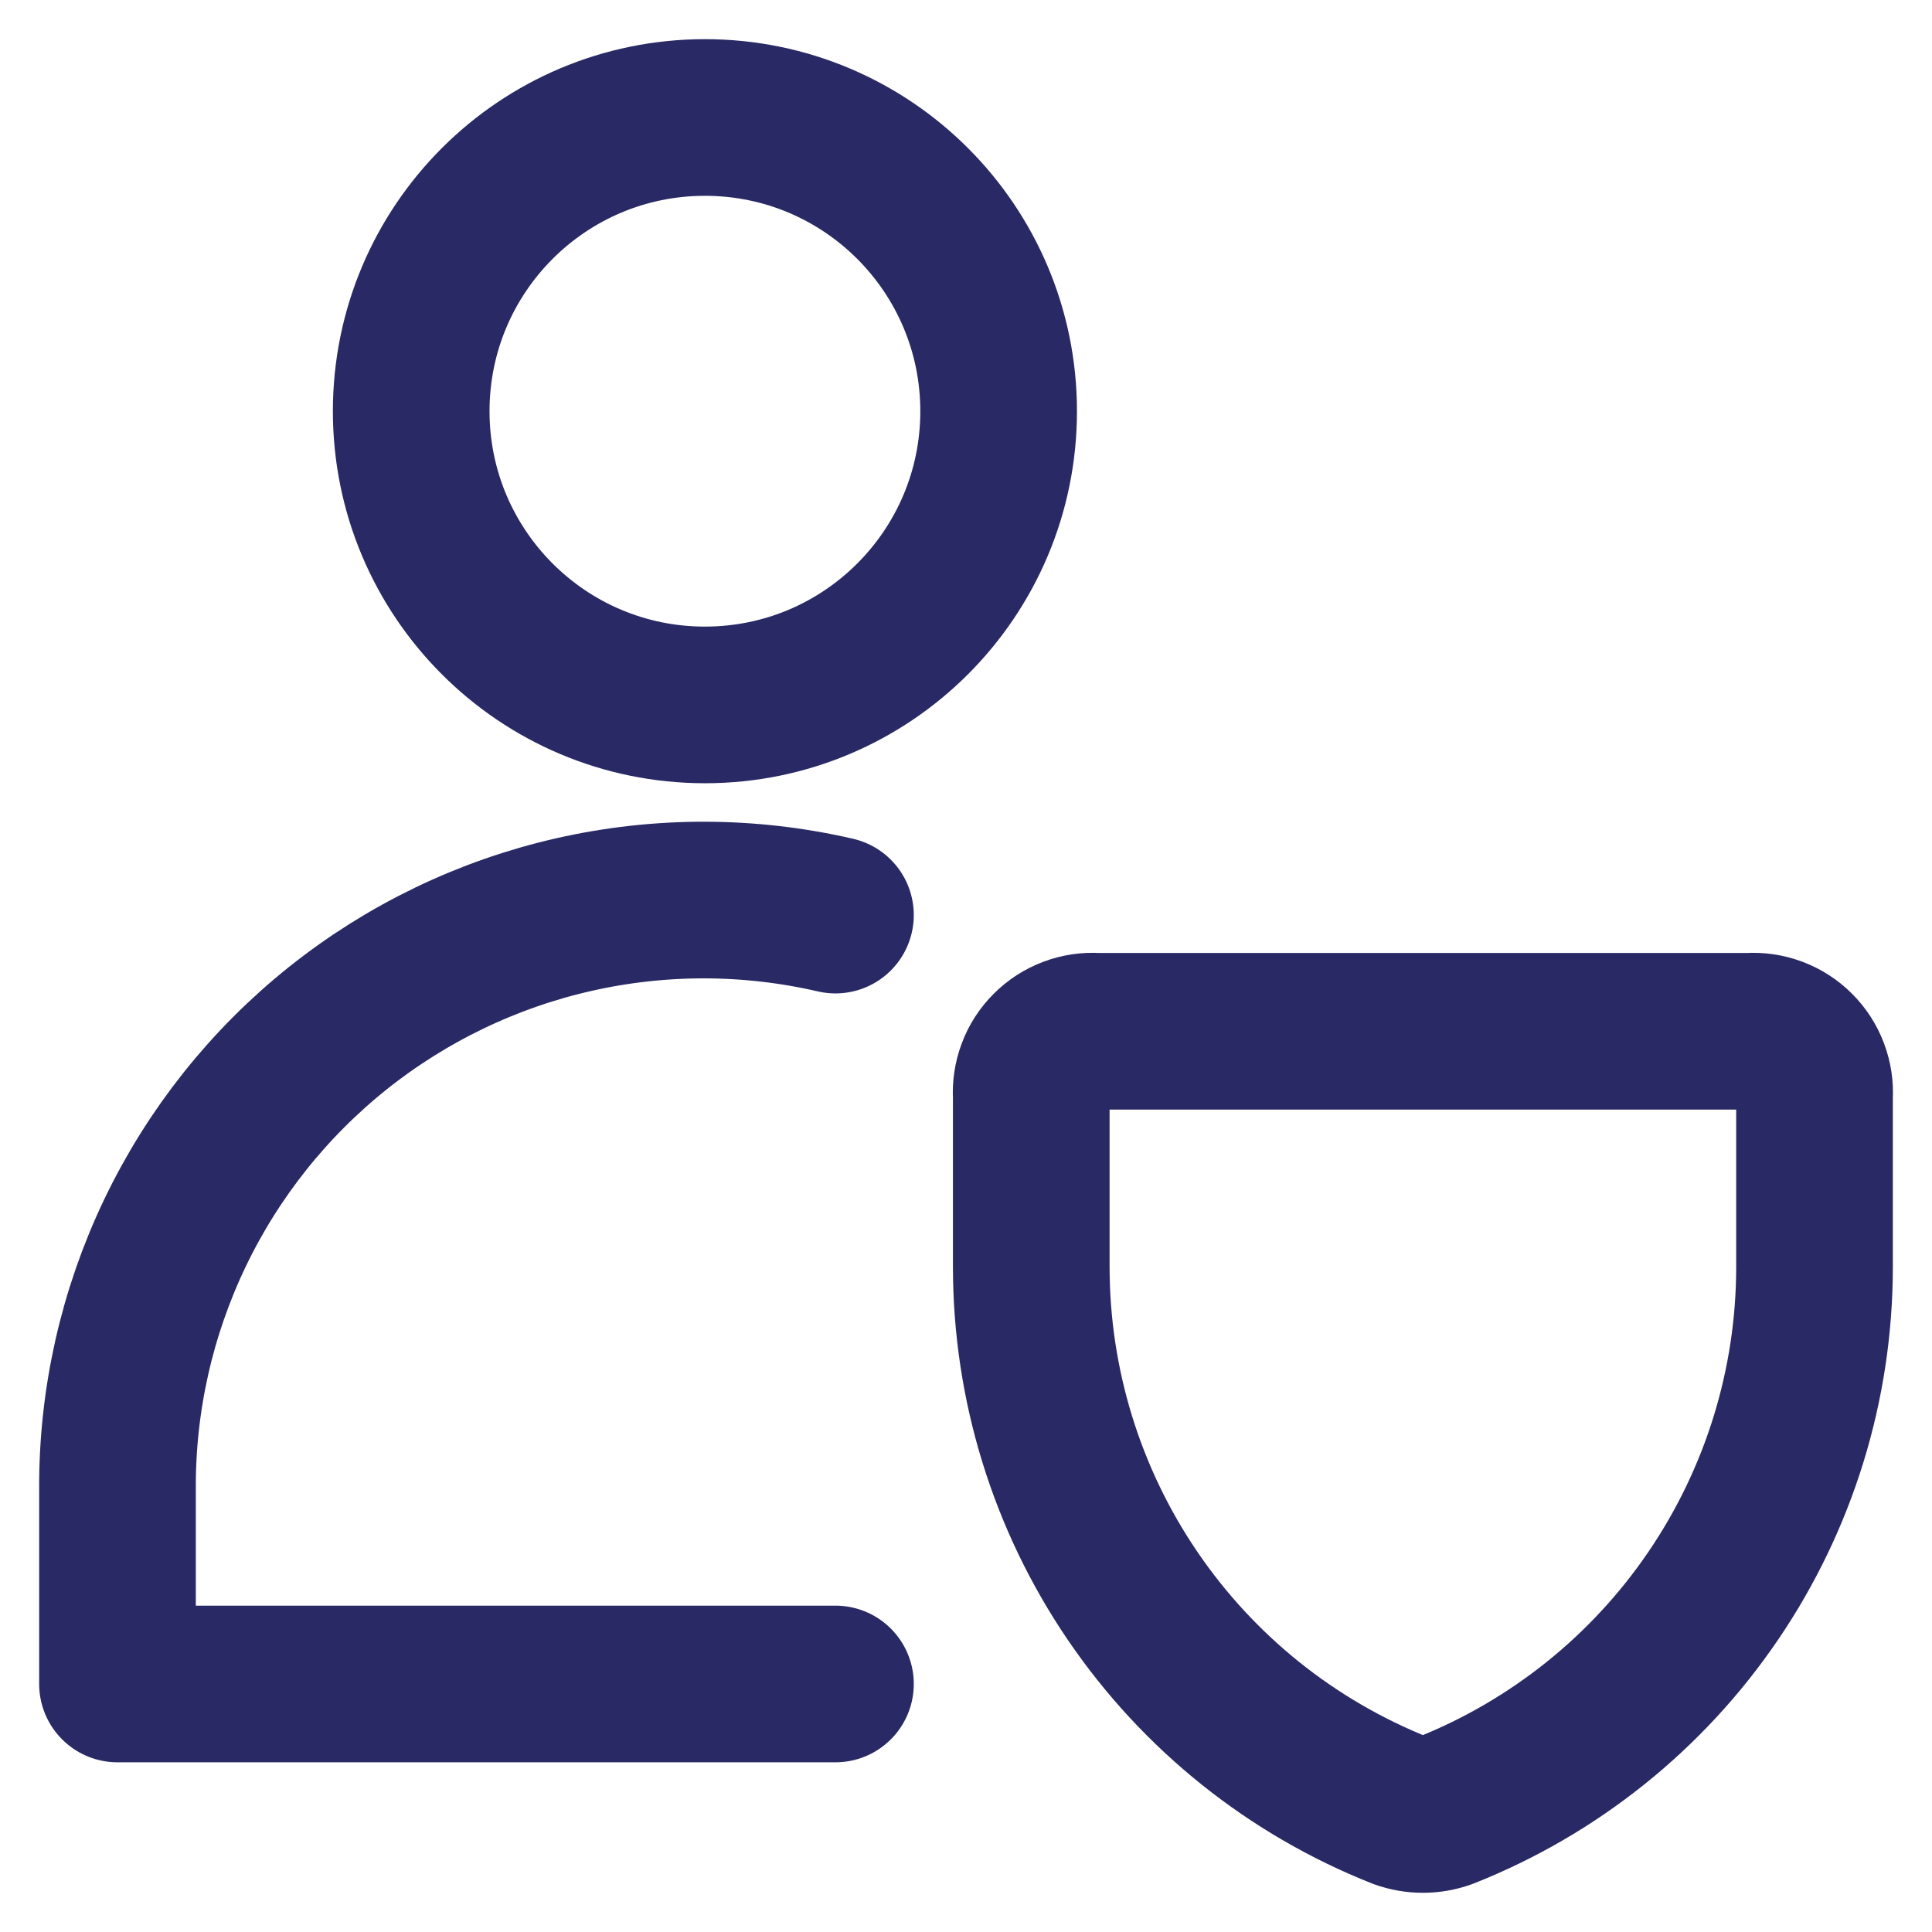
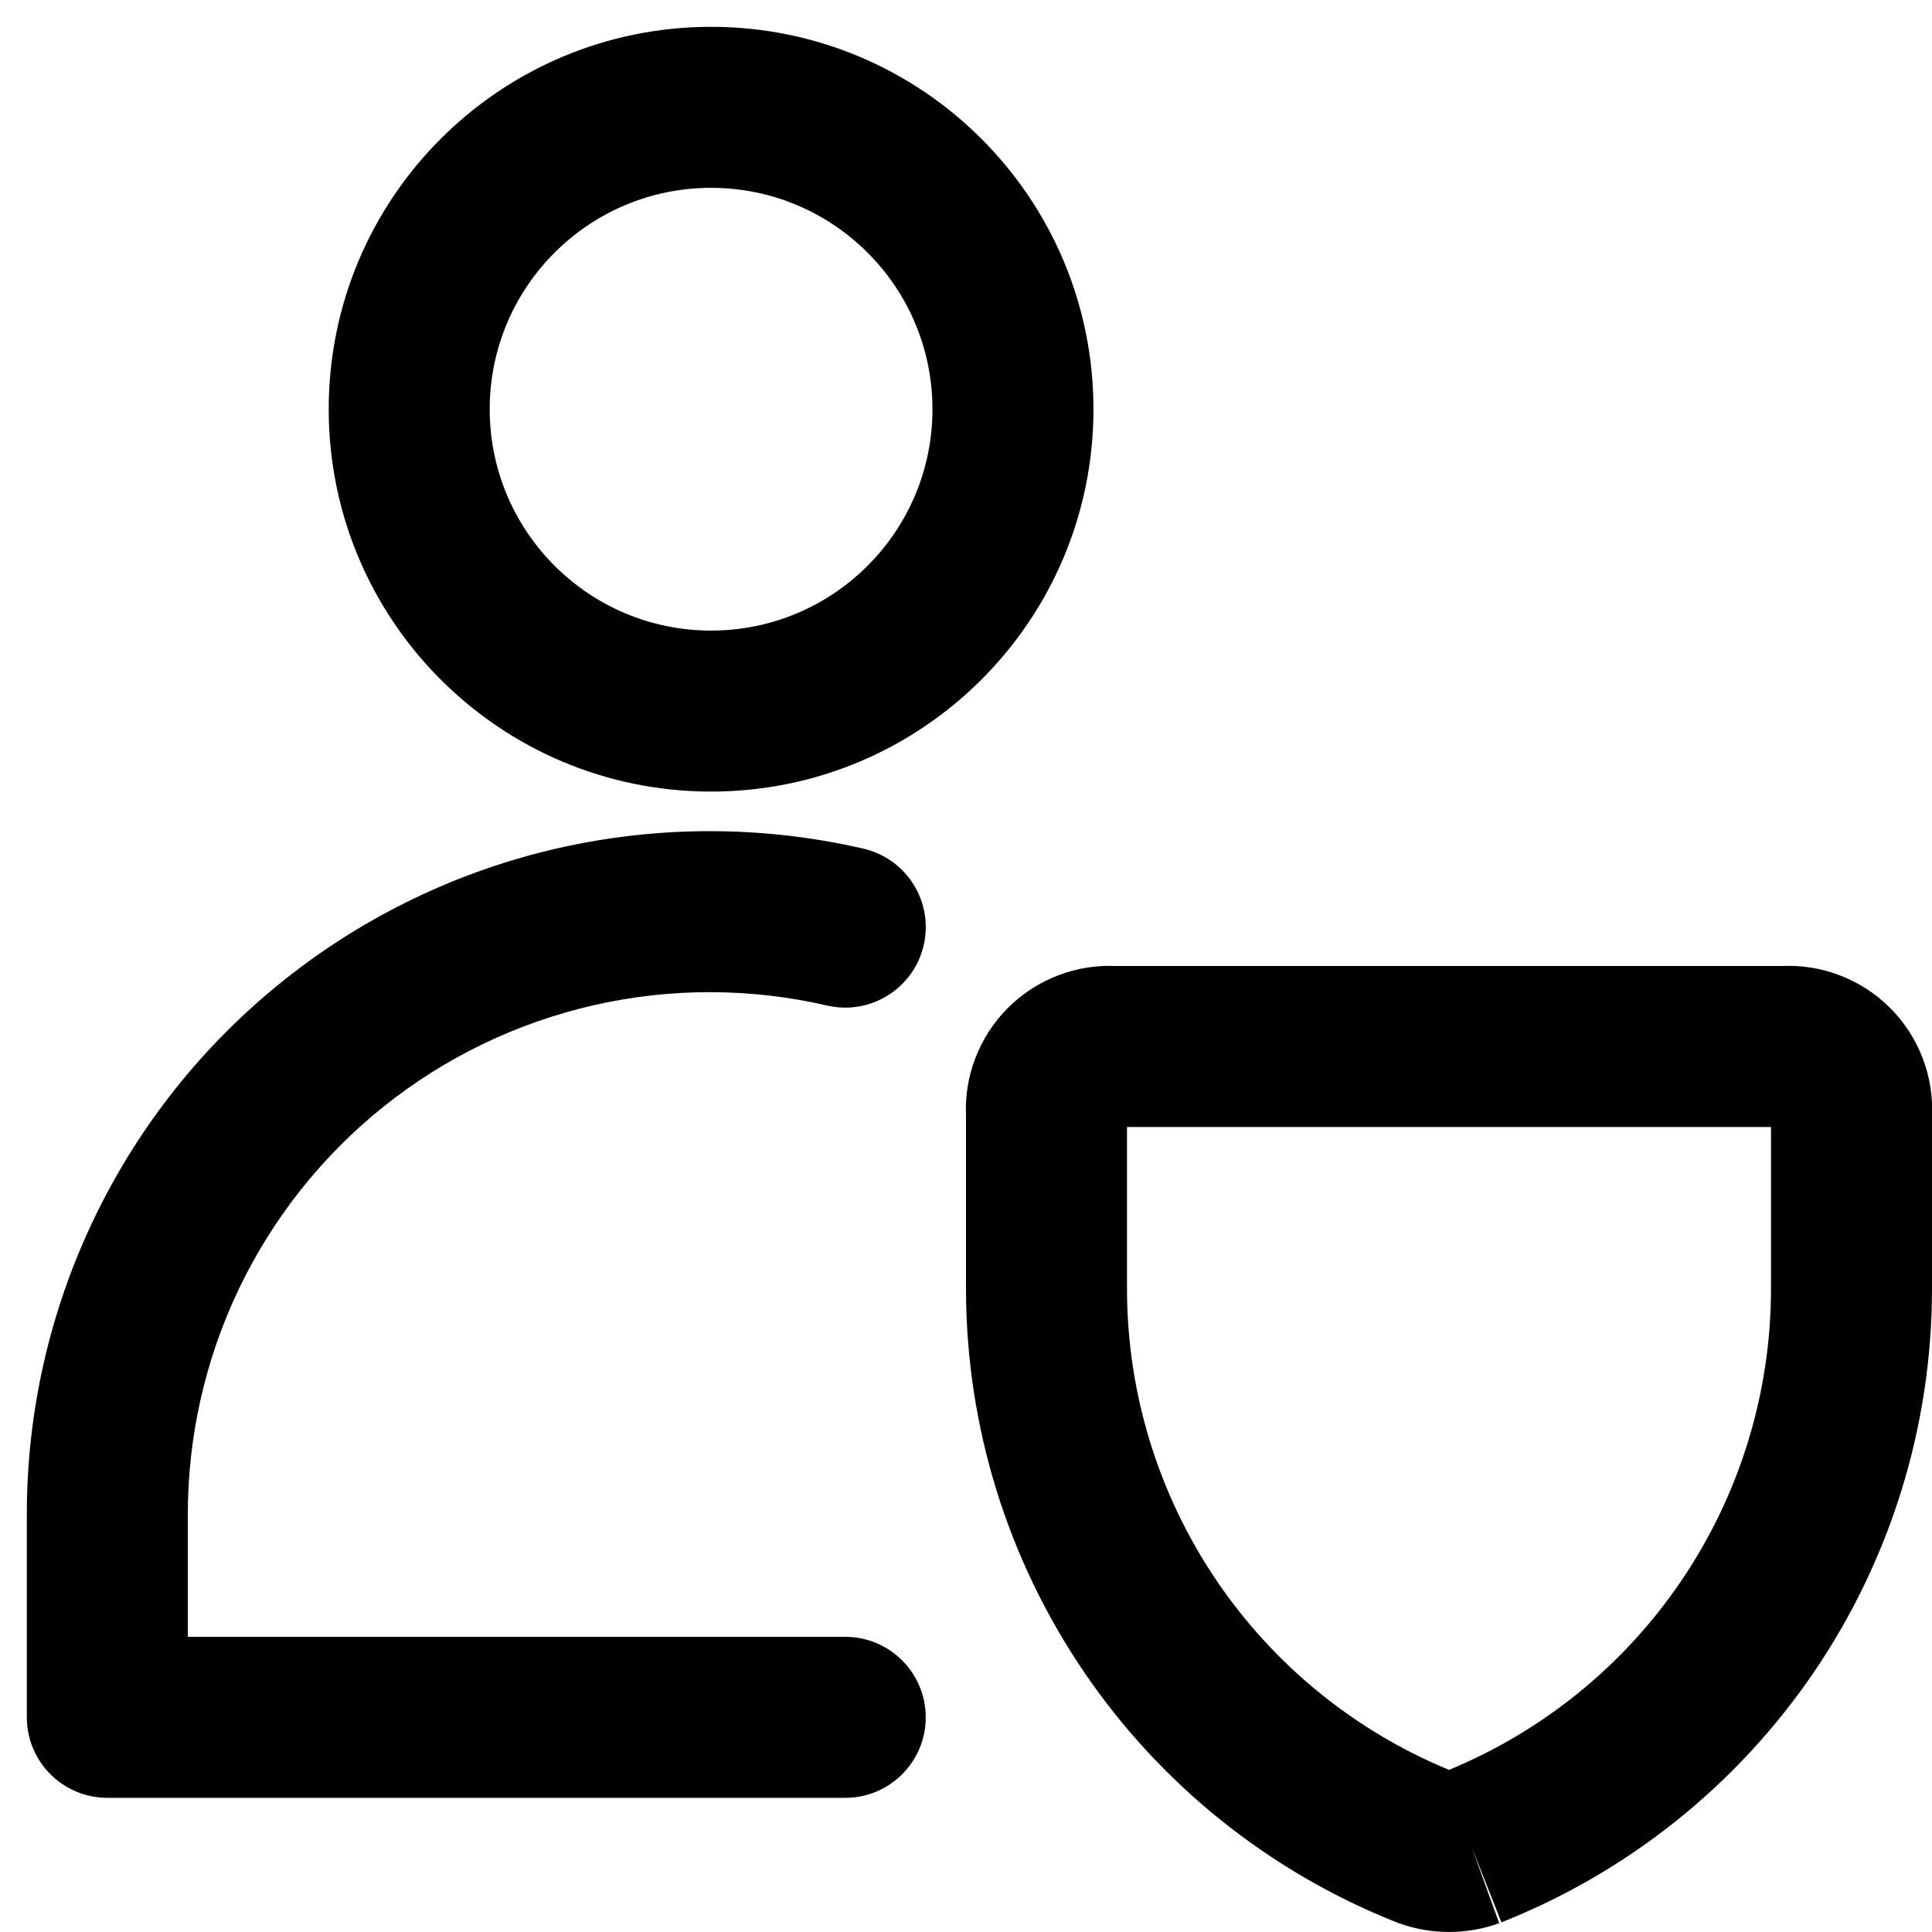
- <svg xmlns="http://www.w3.org/2000/svg" width="37" height="37" viewBox="0 0 37 37" fill="none">
-   <path d="M13.5 13.5C16.607 13.5 19.125 10.982 19.125 7.875C19.125 4.768 16.607 2.25 13.5 2.25C10.393 2.25 7.875 4.768 7.875 7.875C7.875 10.982 10.393 13.5 13.5 13.5Z" stroke="#292966" stroke-width="3" stroke-linecap="round" stroke-linejoin="round" />
-   <path d="M16 17.525C14.351 17.144 12.638 17.141 10.988 17.516C9.338 17.891 7.795 18.634 6.472 19.689C5.15 20.745 4.083 22.085 3.352 23.611C2.621 25.137 2.244 26.808 2.25 28.5V32.25H16" stroke="#292966" stroke-width="3" stroke-linecap="round" stroke-linejoin="round" />
-   <path d="M27.675 34.675C27.4 34.774 27.1 34.774 26.825 34.675C24.74 33.849 22.951 32.416 21.69 30.562C20.428 28.708 19.753 26.518 19.75 24.275V21C19.739 20.833 19.764 20.666 19.823 20.509C19.881 20.352 19.973 20.21 20.092 20.092C20.21 19.973 20.352 19.882 20.509 19.823C20.666 19.764 20.833 19.739 21 19.75H33.5C33.667 19.739 33.834 19.764 33.991 19.823C34.148 19.882 34.29 19.973 34.408 20.092C34.527 20.21 34.618 20.352 34.677 20.509C34.736 20.666 34.761 20.833 34.75 21V24.275C34.748 26.518 34.072 28.708 32.81 30.562C31.549 32.416 29.76 33.849 27.675 34.675V34.675Z" stroke="#292966" stroke-width="3" stroke-linecap="round" stroke-linejoin="round" />
+ <svg xmlns="http://www.w3.org/2000/svg" width="36" height="36" viewBox="0 0 36 36">
+   <path fill-rule="evenodd" clip-rule="evenodd" d="M13.25 3.5C10.972 3.5 9.125 5.347 9.125 7.625C9.125 9.903 10.972 11.75 13.25 11.75C15.528 11.75 17.375 9.903 17.375 7.625C17.375 5.347 15.528 3.5 13.25 3.5ZM6.125 7.625C6.125 3.69 9.315 0.5 13.25 0.5C17.185 0.5 20.375 3.69 20.375 7.625C20.375 11.56 17.185 14.75 13.25 14.75C9.315 14.75 6.125 11.56 6.125 7.625Z" />
+   <path fill-rule="evenodd" clip-rule="evenodd" d="M10.406 15.803C12.277 15.379 14.219 15.382 16.087 15.813C16.895 16 17.398 16.805 17.212 17.612C17.025 18.42 16.22 18.923 15.413 18.737C13.984 18.407 12.5 18.404 11.071 18.729C9.641 19.054 8.304 19.697 7.158 20.612C6.013 21.526 5.089 22.688 4.455 24.009C3.822 25.331 3.495 26.779 3.5 28.245L3.5 28.25L3.5 30.5H15.75C16.578 30.5 17.25 31.172 17.25 32C17.25 32.828 16.578 33.5 15.75 33.5H2C1.172 33.5 0.5 32.828 0.5 32V28.252C0.494 26.335 0.921 24.442 1.75 22.713C2.579 20.983 3.788 19.463 5.287 18.267C6.786 17.07 8.536 16.228 10.406 15.803Z" />
+   <path fill-rule="evenodd" clip-rule="evenodd" d="M21 21V24.024C21.002 25.966 21.588 27.863 22.68 29.468C23.747 31.036 25.249 32.256 27 32.979C28.751 32.256 30.253 31.036 31.32 29.468C32.413 27.863 32.998 25.966 33 24.024C33 24.024 33 24.024 33 24.024V21H21ZM27.425 34.425L27.935 35.836C27.331 36.054 26.669 36.054 26.065 35.836C26.051 35.831 26.037 35.825 26.023 35.82C23.658 34.883 21.63 33.258 20.2 31.156C18.769 29.053 18.003 26.57 18 24.027L18 20.79C17.984 20.429 18.041 20.069 18.169 19.731C18.303 19.374 18.512 19.05 18.781 18.781C19.05 18.512 19.374 18.303 19.731 18.169C20.069 18.041 20.429 17.984 20.79 18H33.211C33.571 17.984 33.931 18.041 34.269 18.169C34.626 18.303 34.95 18.512 35.219 18.781C35.489 19.05 35.697 19.374 35.831 19.731C35.959 20.069 36.016 20.429 36 20.79V24.025L36 24.027C35.997 26.57 35.231 29.053 33.801 31.156C32.37 33.258 30.342 34.883 27.977 35.82L27.425 34.425Z" />
</svg>
